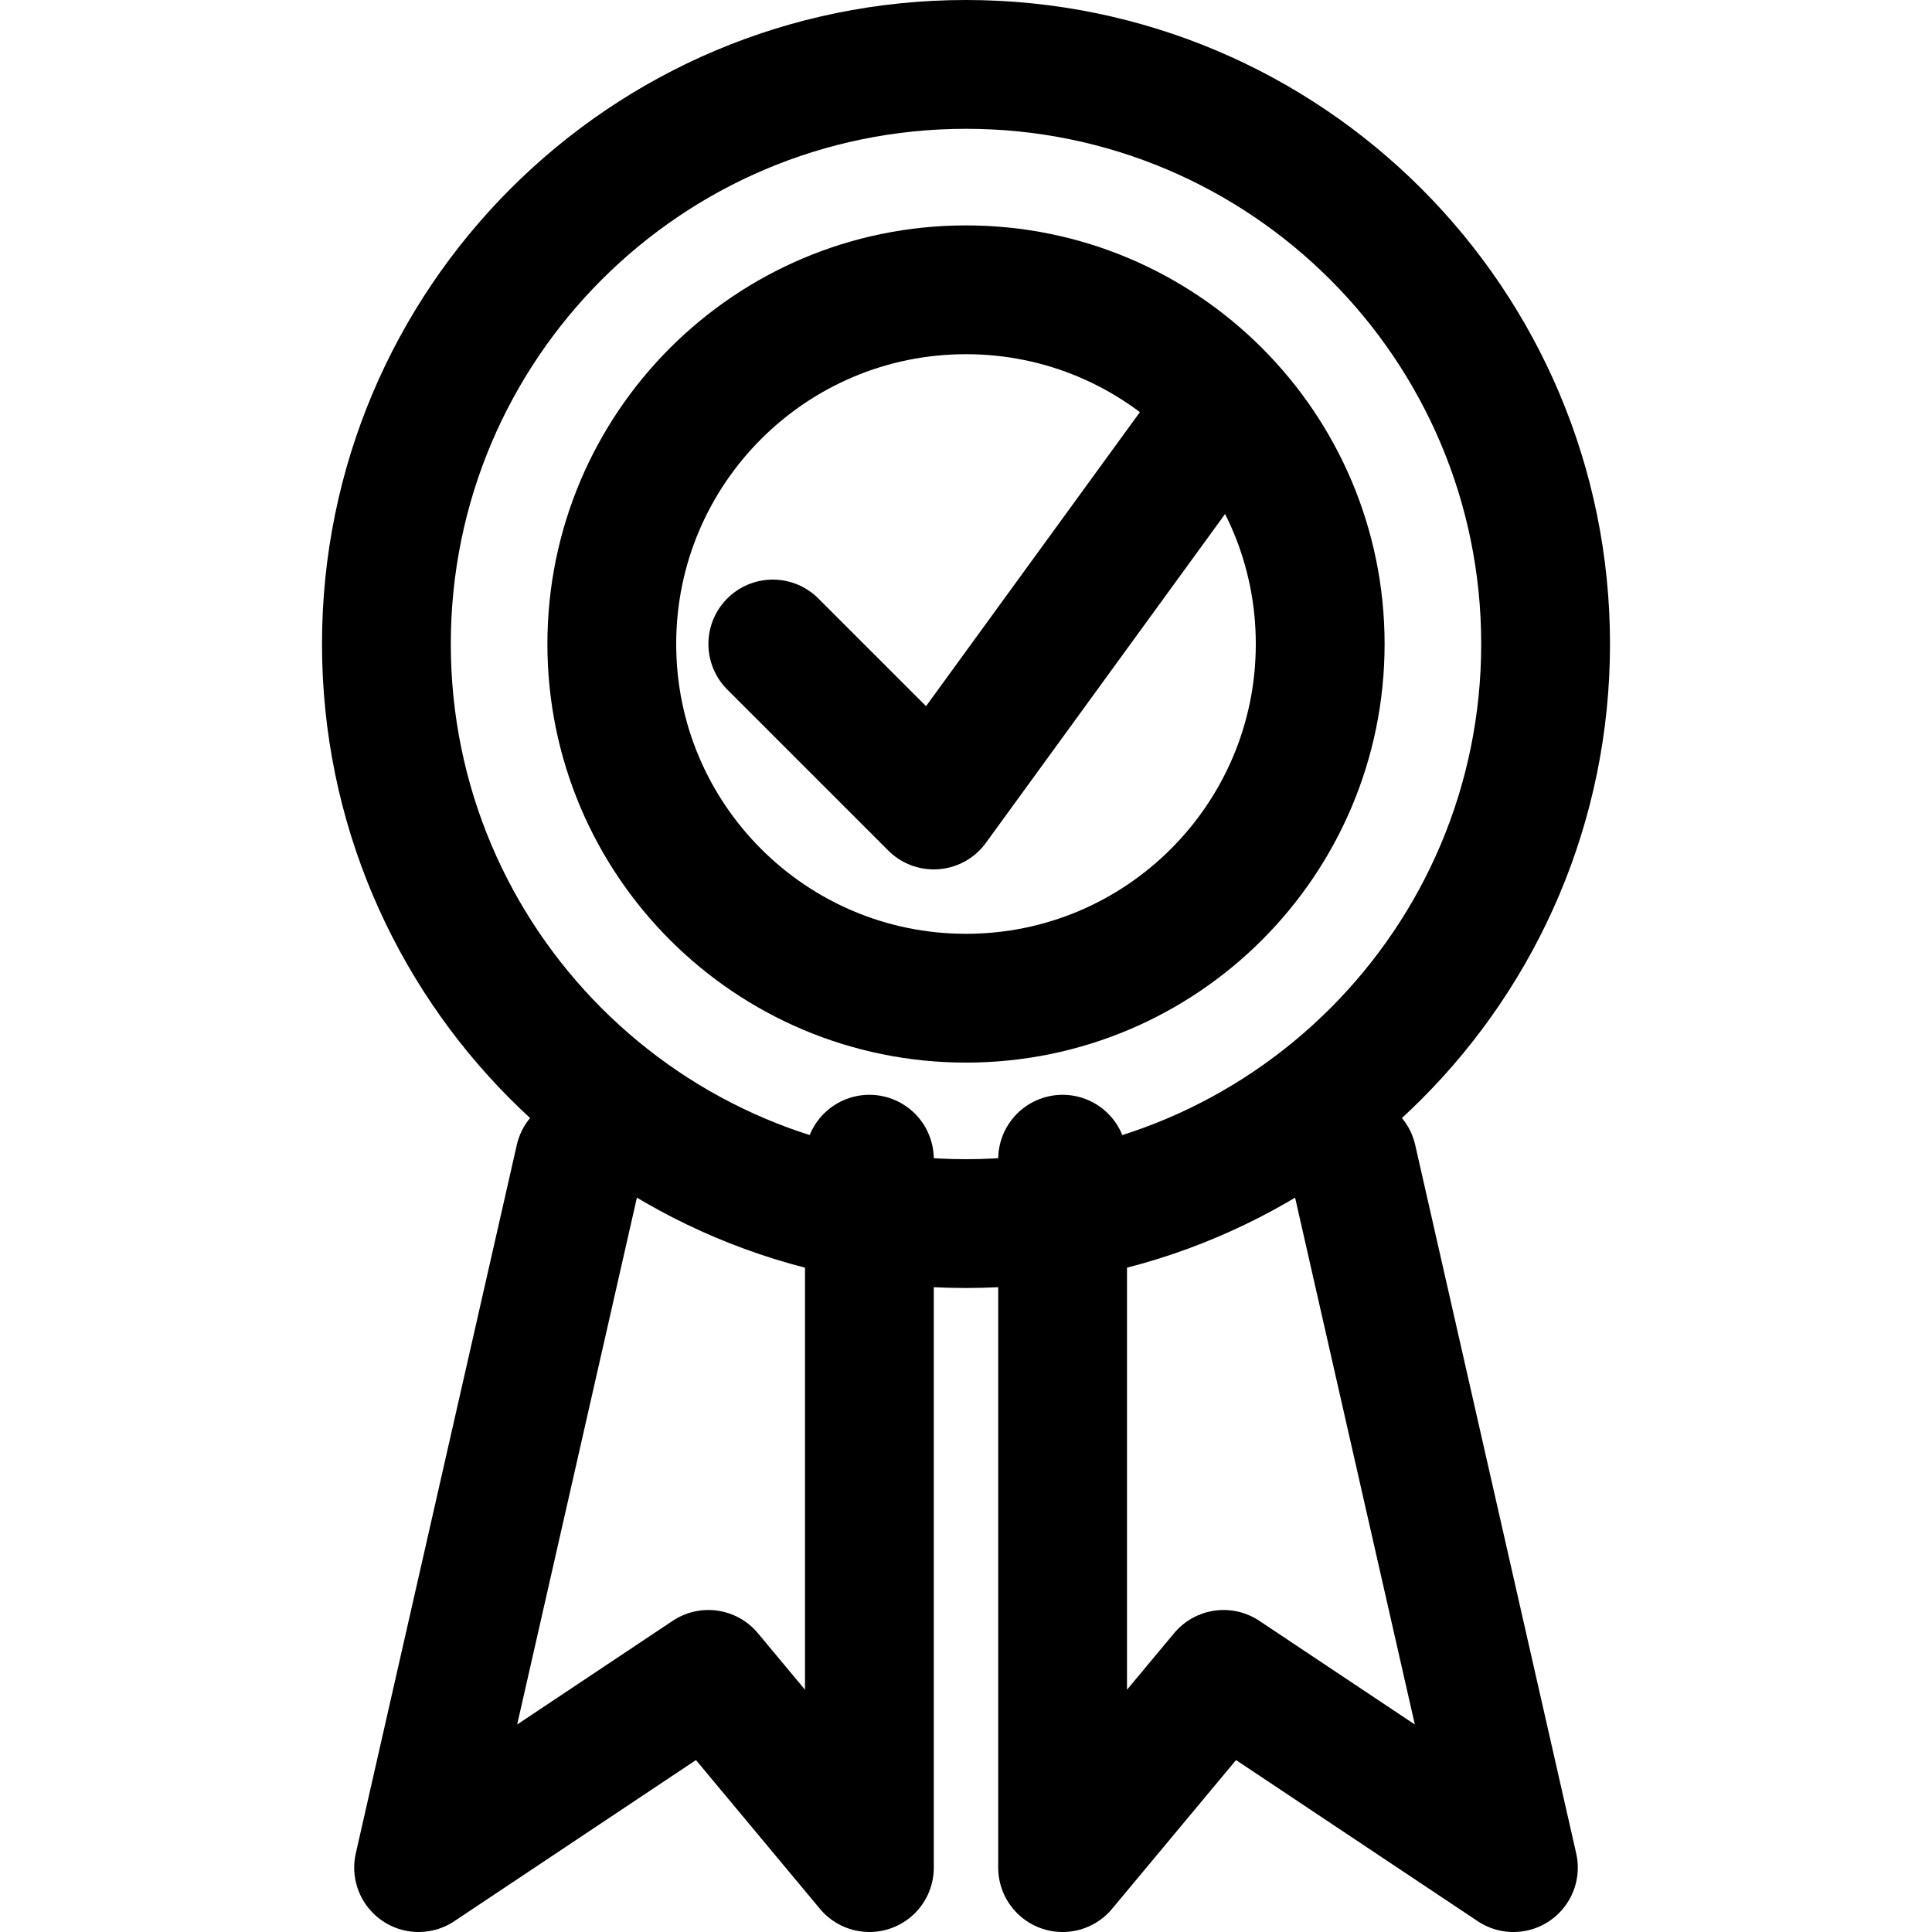
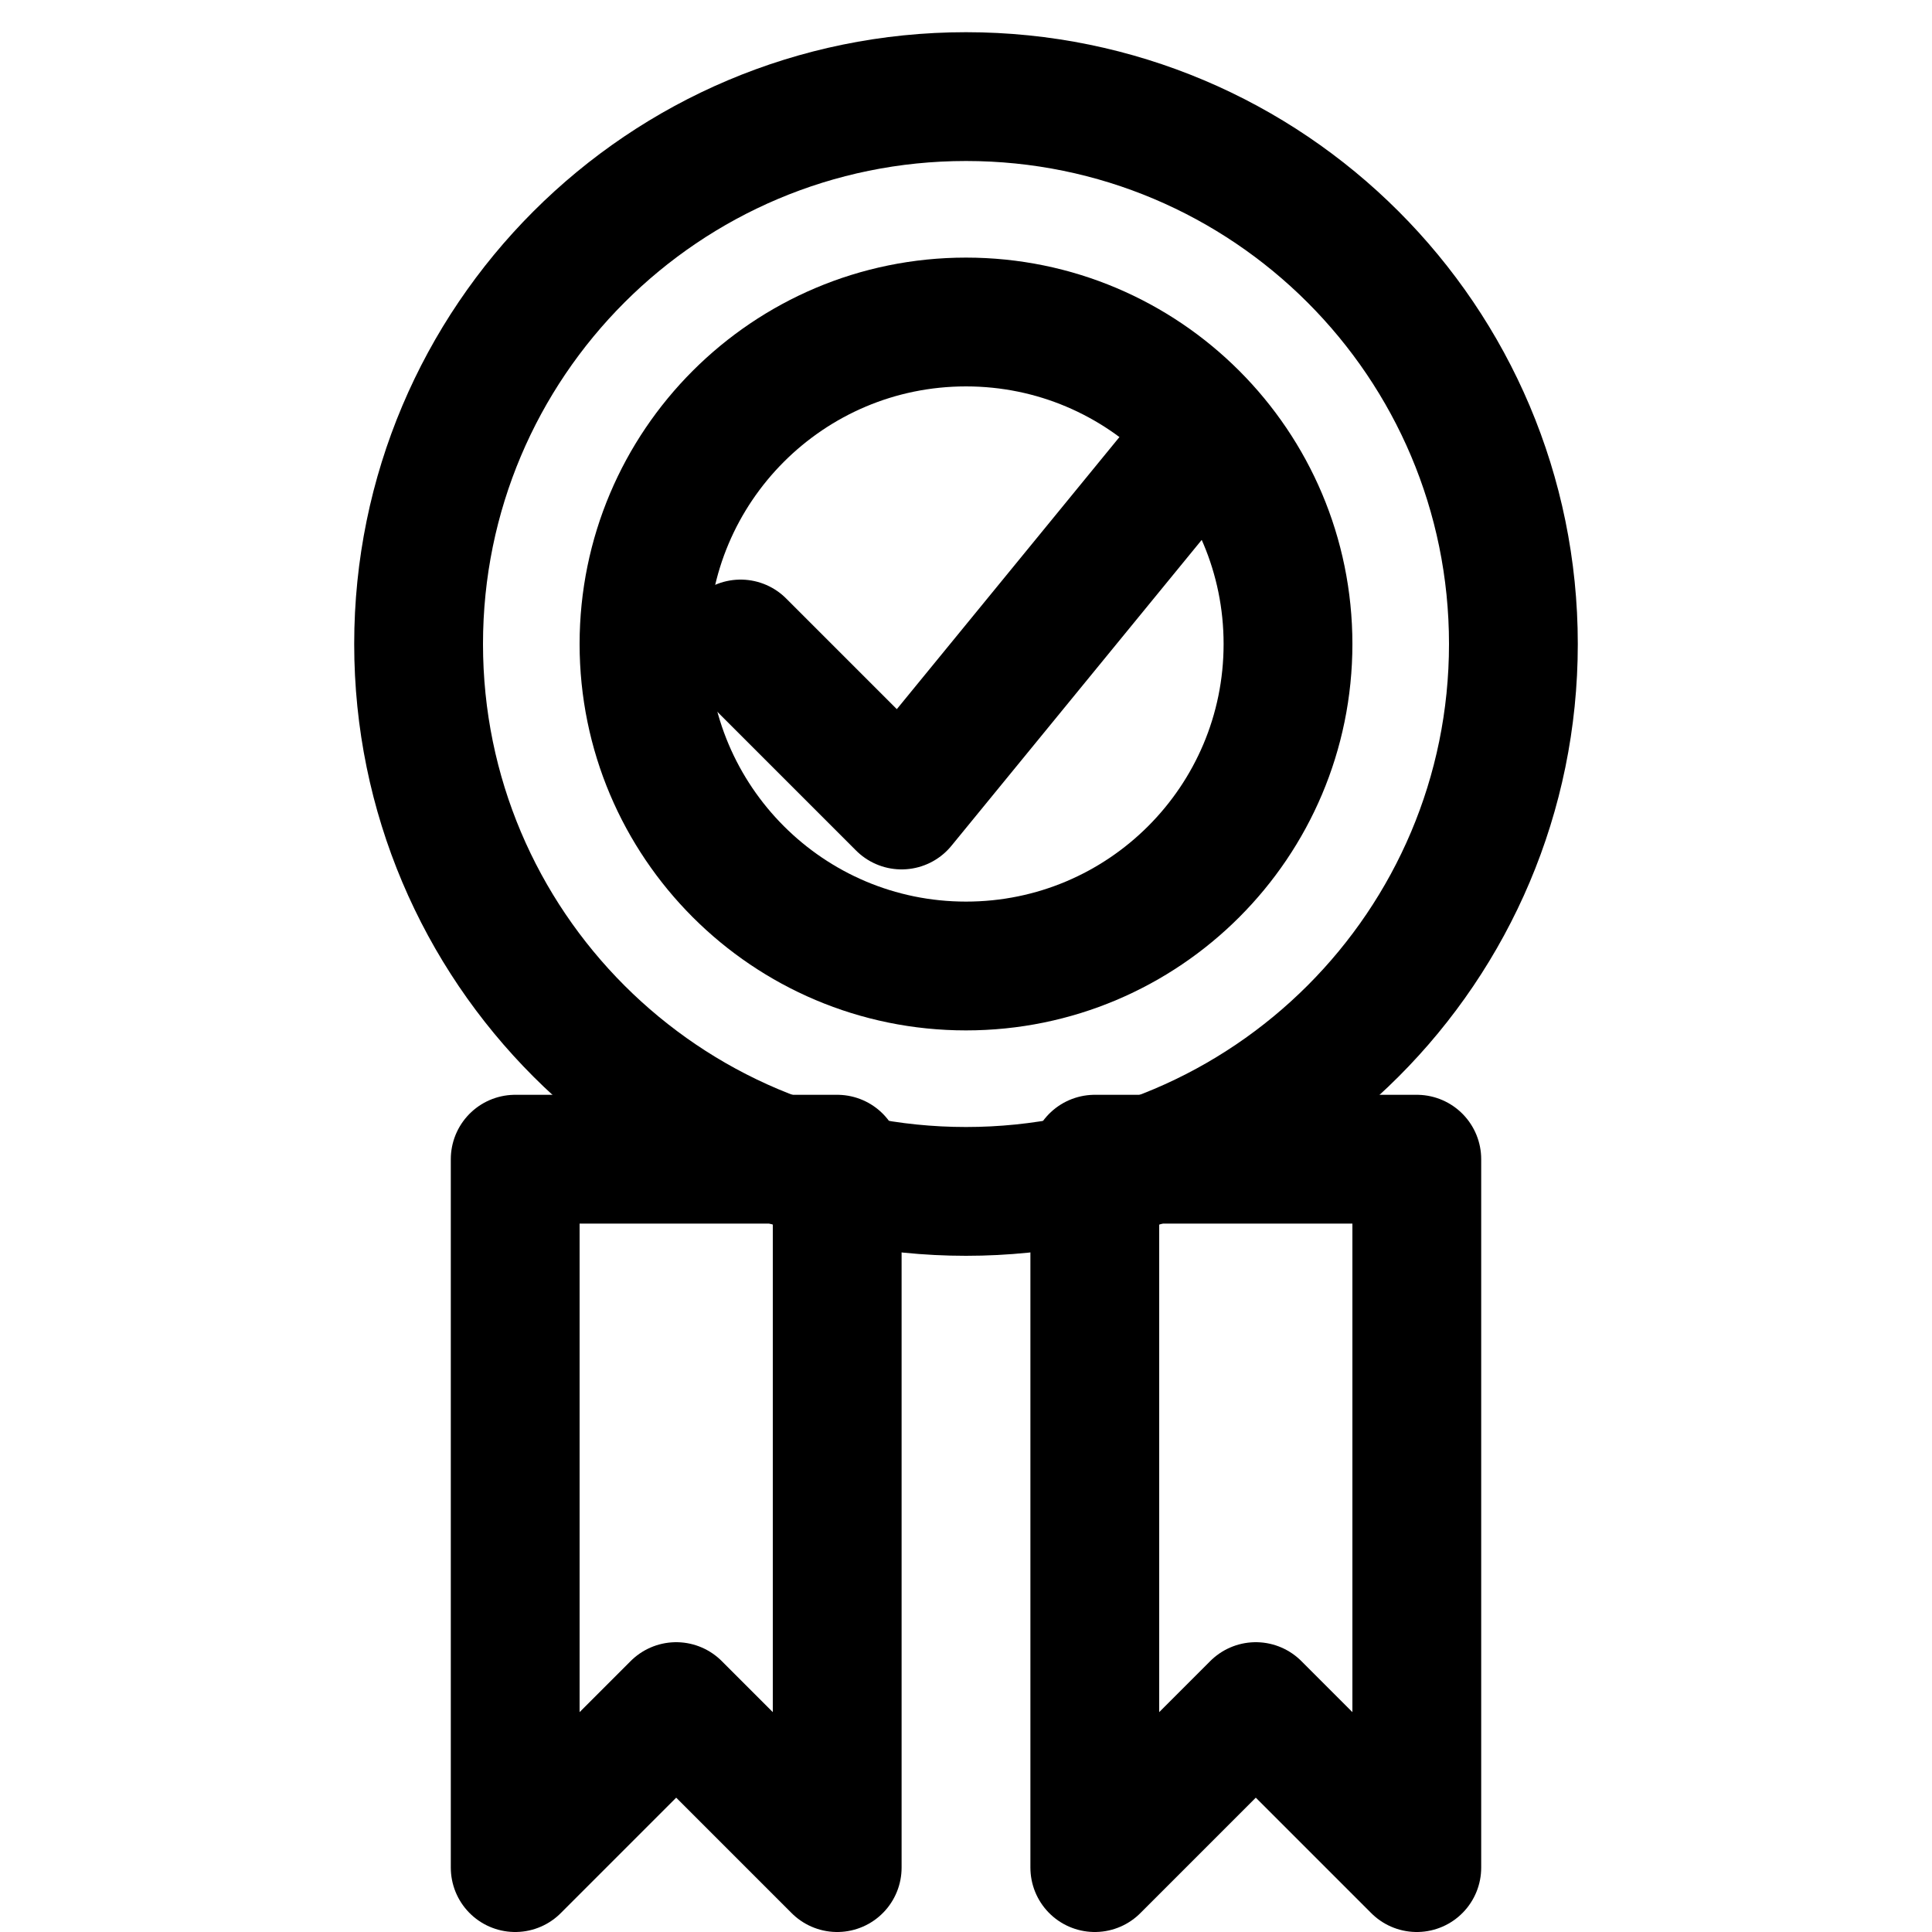
<svg xmlns="http://www.w3.org/2000/svg" width="30" height="30" viewBox="0 0 30 30" fill="none">
-   <circle cx="15" cy="10" r="9" stroke="black" stroke-width="2" stroke-linecap="round" stroke-linejoin="round" />
-   <circle cx="15" cy="10" r="5.5" stroke="black" stroke-width="2" stroke-linecap="round" stroke-linejoin="round" />
-   <polyline points="12,10 14.5,12.5 18.5,7" stroke="black" stroke-width="2" stroke-linecap="round" stroke-linejoin="round" />
-   <path d="M9,18 L6.5,29 L11,26 L13.5,29 L13.5,18" stroke="black" stroke-width="2" stroke-linecap="round" stroke-linejoin="round" />
-   <path d="M16.5,18 L16.5,29 L19,26 L23.5,29 L21,18" stroke="black" stroke-width="2" stroke-linecap="round" stroke-linejoin="round" />
+   <circle cx="15" cy="10" r="8.5" stroke="black" stroke-width="2" />
+   <circle cx="15" cy="10" r="5" stroke="black" stroke-width="2" />
+   <path d="M11.5,10 L14,12.5 L18.5,7" stroke="black" stroke-width="2" stroke-linecap="round" stroke-linejoin="round" />
+   <path d="M8,18 L8,29 L10.5,26.5 L13,29 L13,18 Z" stroke="black" stroke-width="2" stroke-linecap="round" stroke-linejoin="round" />
+   <path d="M17,18 L17,29 L19.5,26.5 L22,29 L22,18 Z" stroke="black" stroke-width="2" stroke-linecap="round" stroke-linejoin="round" />
</svg>
